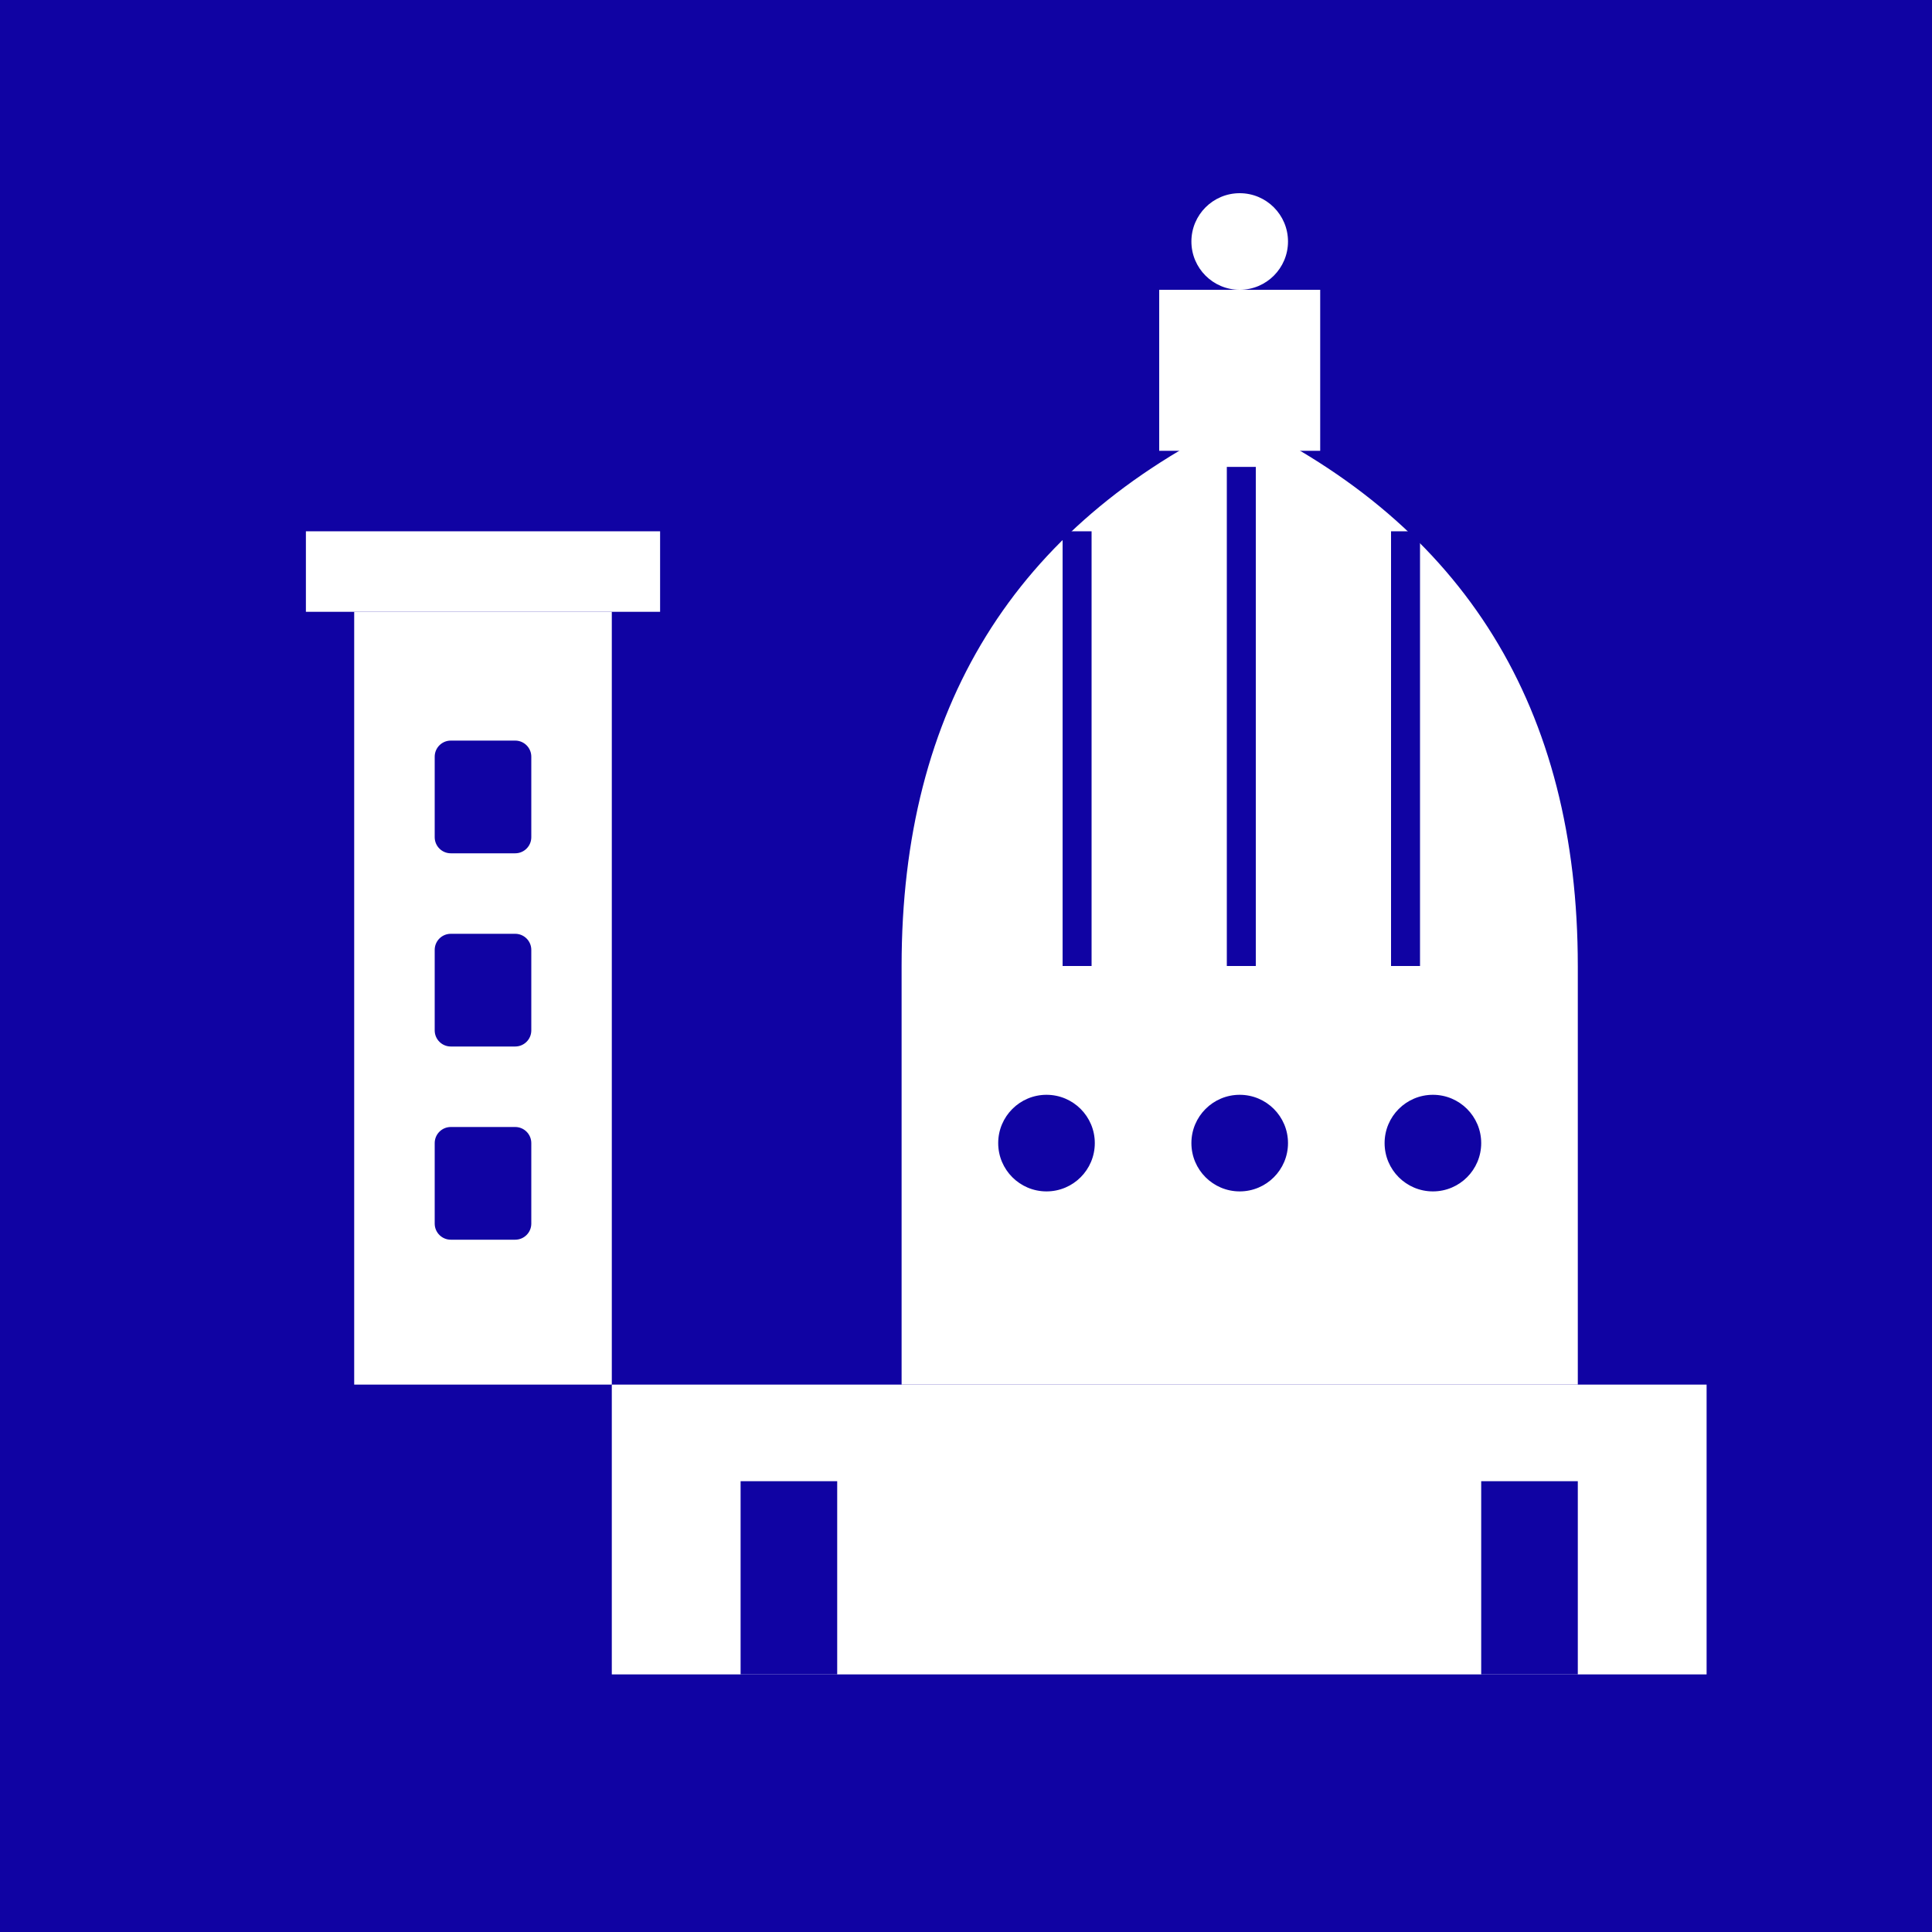
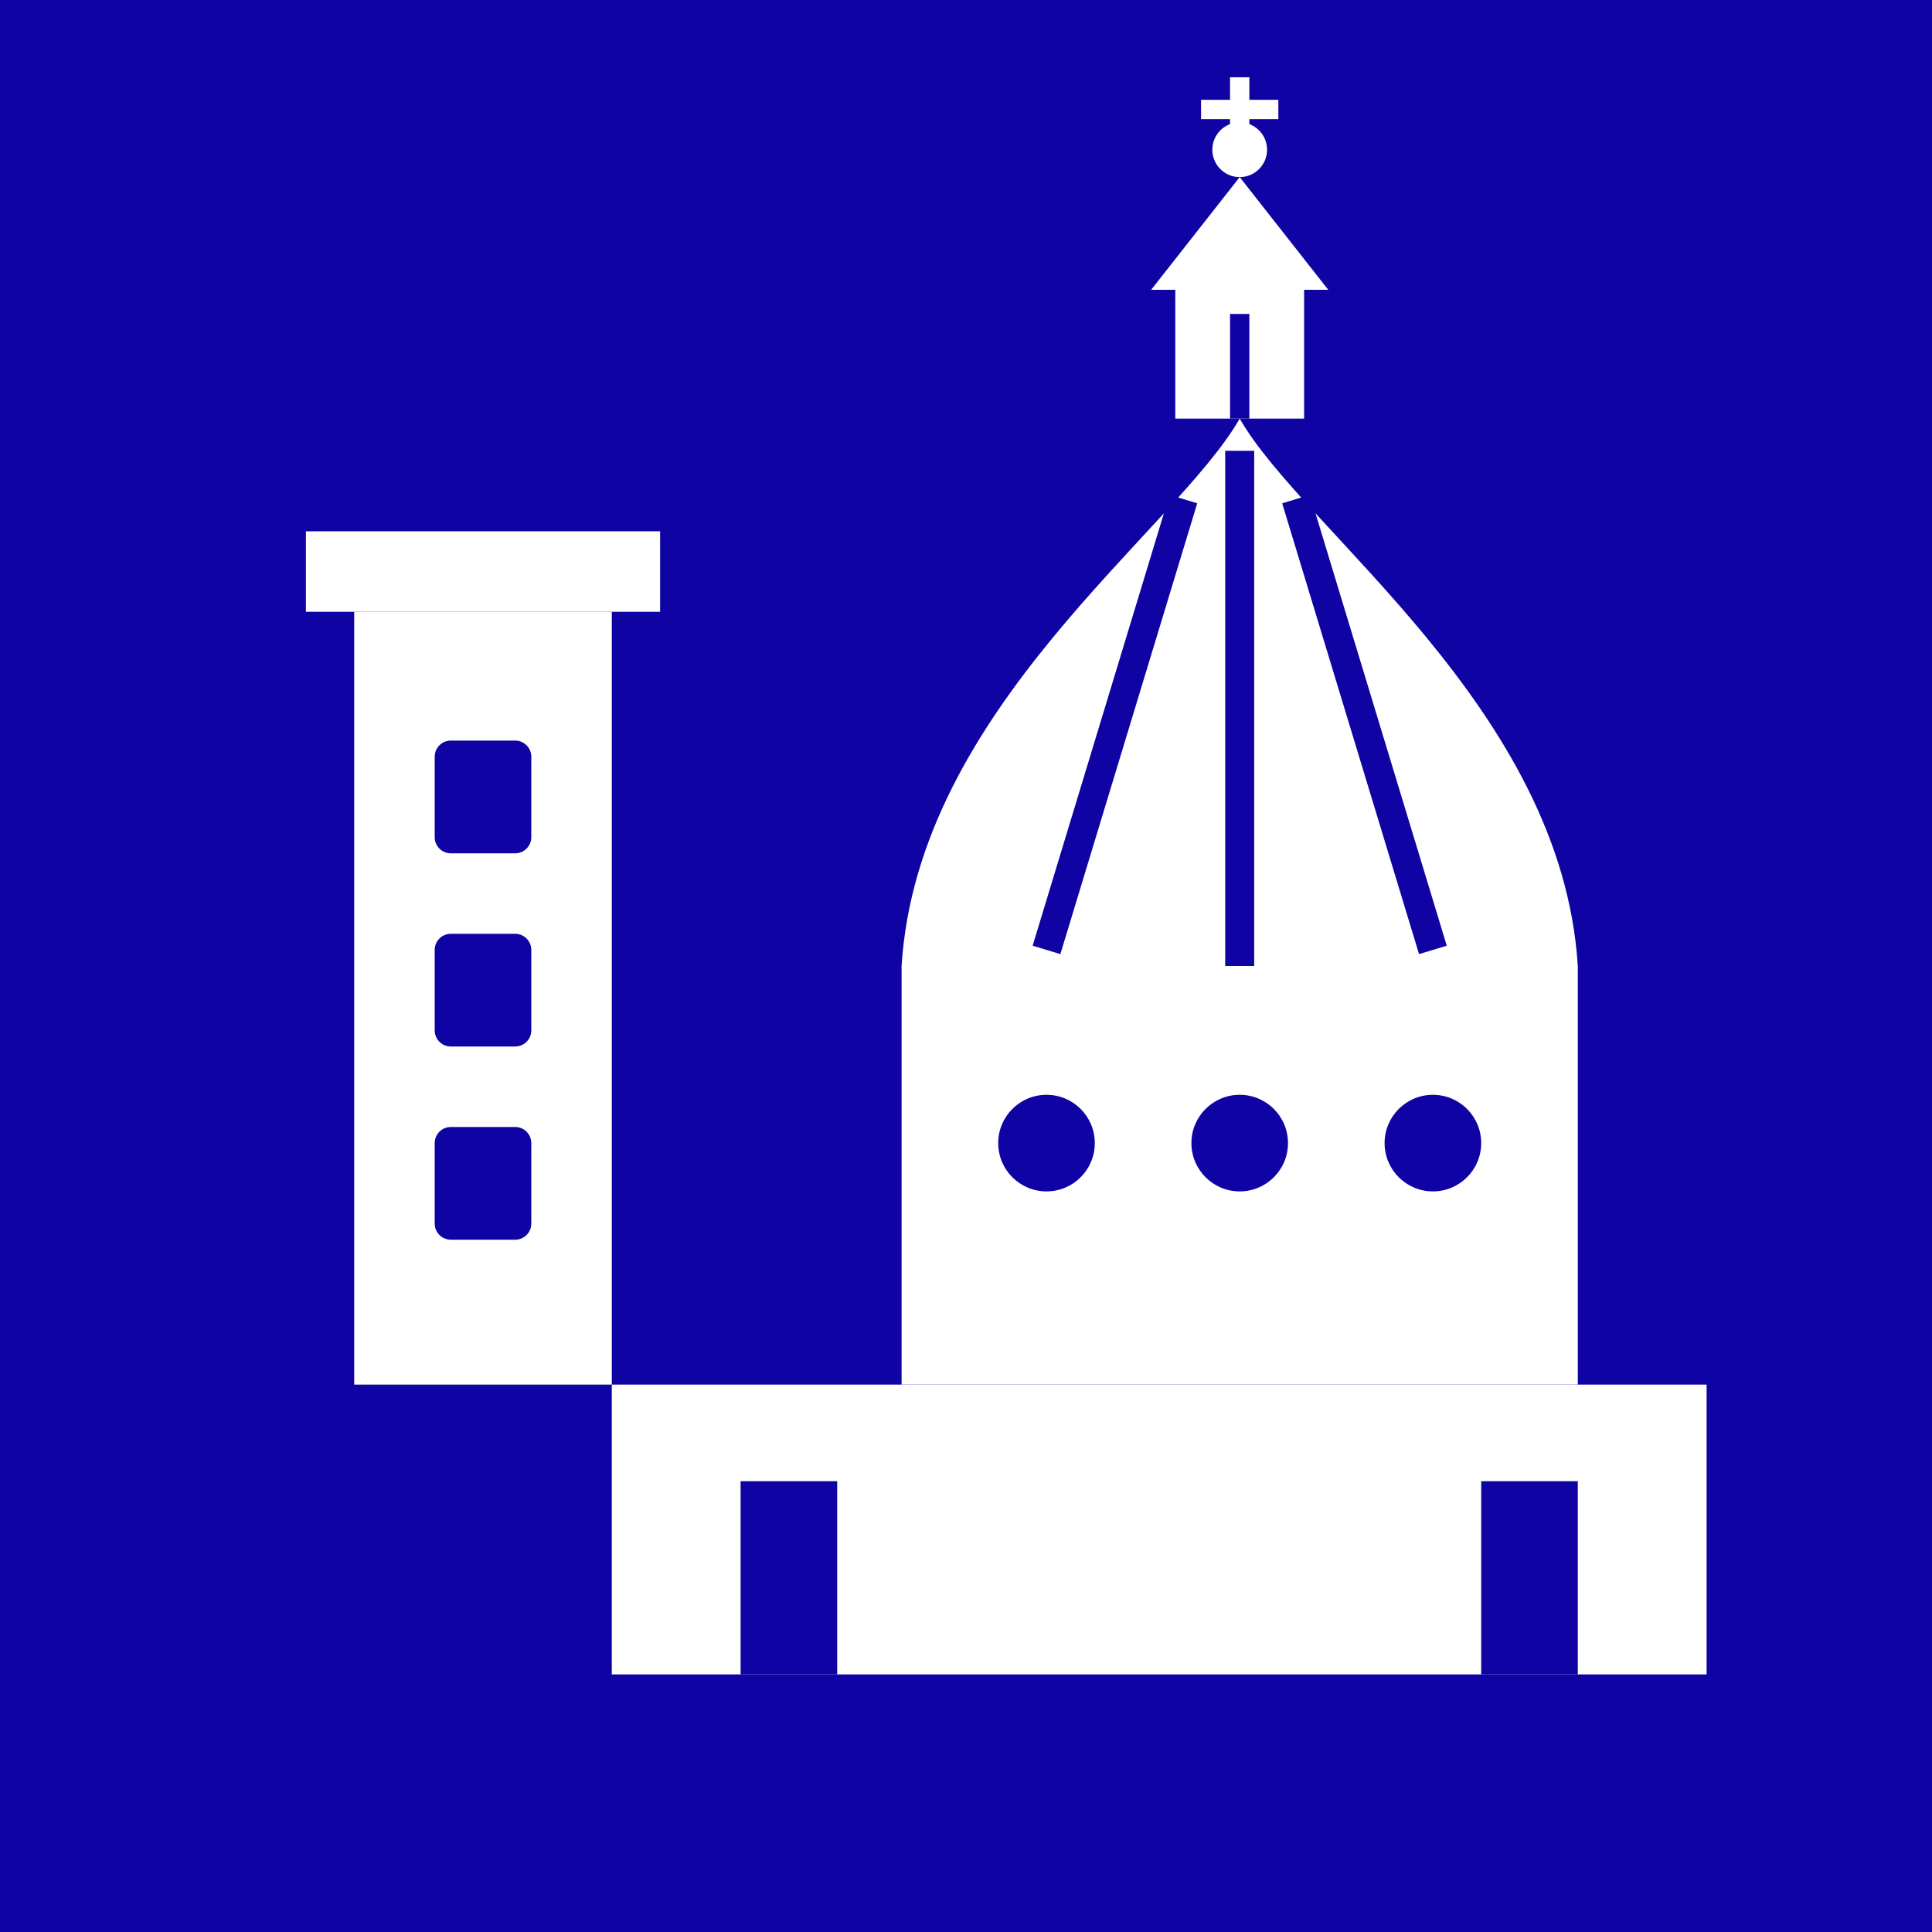
<svg xmlns="http://www.w3.org/2000/svg" viewBox="0 0 120 120" width="512" height="512">
  <rect width="120" height="120" fill="#1003A3" />
  <g>
    <rect x="38" y="86" width="68" height="18" fill="#ffffff" />
    <rect x="46" y="92" width="6" height="12" fill="#1003A3" />
    <rect x="92" y="92" width="6" height="12" fill="#1003A3" />
    <rect x="22" y="38" width="16" height="48" fill="#ffffff" />
    <rect x="19" y="33" width="22" height="5" fill="#ffffff" />
    <rect x="27" y="46" width="6" height="7" rx="1" fill="#1003A3" />
    <rect x="27" y="58" width="6" height="7" rx="1" fill="#1003A3" />
    <rect x="27" y="70" width="6" height="7" rx="1" fill="#1003A3" />
    <rect x="56" y="60" width="42" height="26" fill="#ffffff" />
    <circle cx="65" cy="71" r="3" fill="#1003A3" />
    <circle cx="77" cy="71" r="3" fill="#1003A3" />
    <circle cx="89" cy="71" r="3" fill="#1003A3" />
-     <path d="M56,60 Q56,36 77,26 Q98,36 98,60 Z" fill="#ffffff" />
-     <rect x="66" y="33" width="1.8" height="27" fill="#1003A3" />
-     <rect x="76.2" y="29" width="1.8" height="31" fill="#1003A3" />
-     <rect x="86.4" y="33" width="1.8" height="27" fill="#1003A3" />
-     <rect x="72" y="18" width="10" height="10" fill="#ffffff" />
-     <circle cx="77" cy="15" r="3" fill="#ffffff" />
+     <path d="M56,60 C57,44 73,33 77,26 C81,33 97,44 98,60 Z" fill="#ffffff" />
+     <rect x="76.1" y="28" width="1.8" height="32" fill="#1003A3" />
+     <line x1="65" y1="59" x2="73.5" y2="31" stroke="#1003A3" stroke-width="1.8" />
+     <line x1="89" y1="59" x2="80.5" y2="31" stroke="#1003A3" stroke-width="1.8" />
+     <rect x="73" y="18" width="8" height="8" fill="#ffffff" />
+     <rect x="76.4" y="19.5" width="1.2" height="6.5" fill="#1003A3" />
+     <path d="M71.5,18 L82.5,18 L77,11 Z" fill="#ffffff" />
+     <circle cx="77" cy="9.3" r="1.7" fill="#ffffff" />
+     <rect x="76.4" y="4.8" width="1.2" height="4.5" fill="#ffffff" />
+     <rect x="74.6" y="6.2" width="4.8" height="1.2" fill="#ffffff" />
  </g>
</svg>
